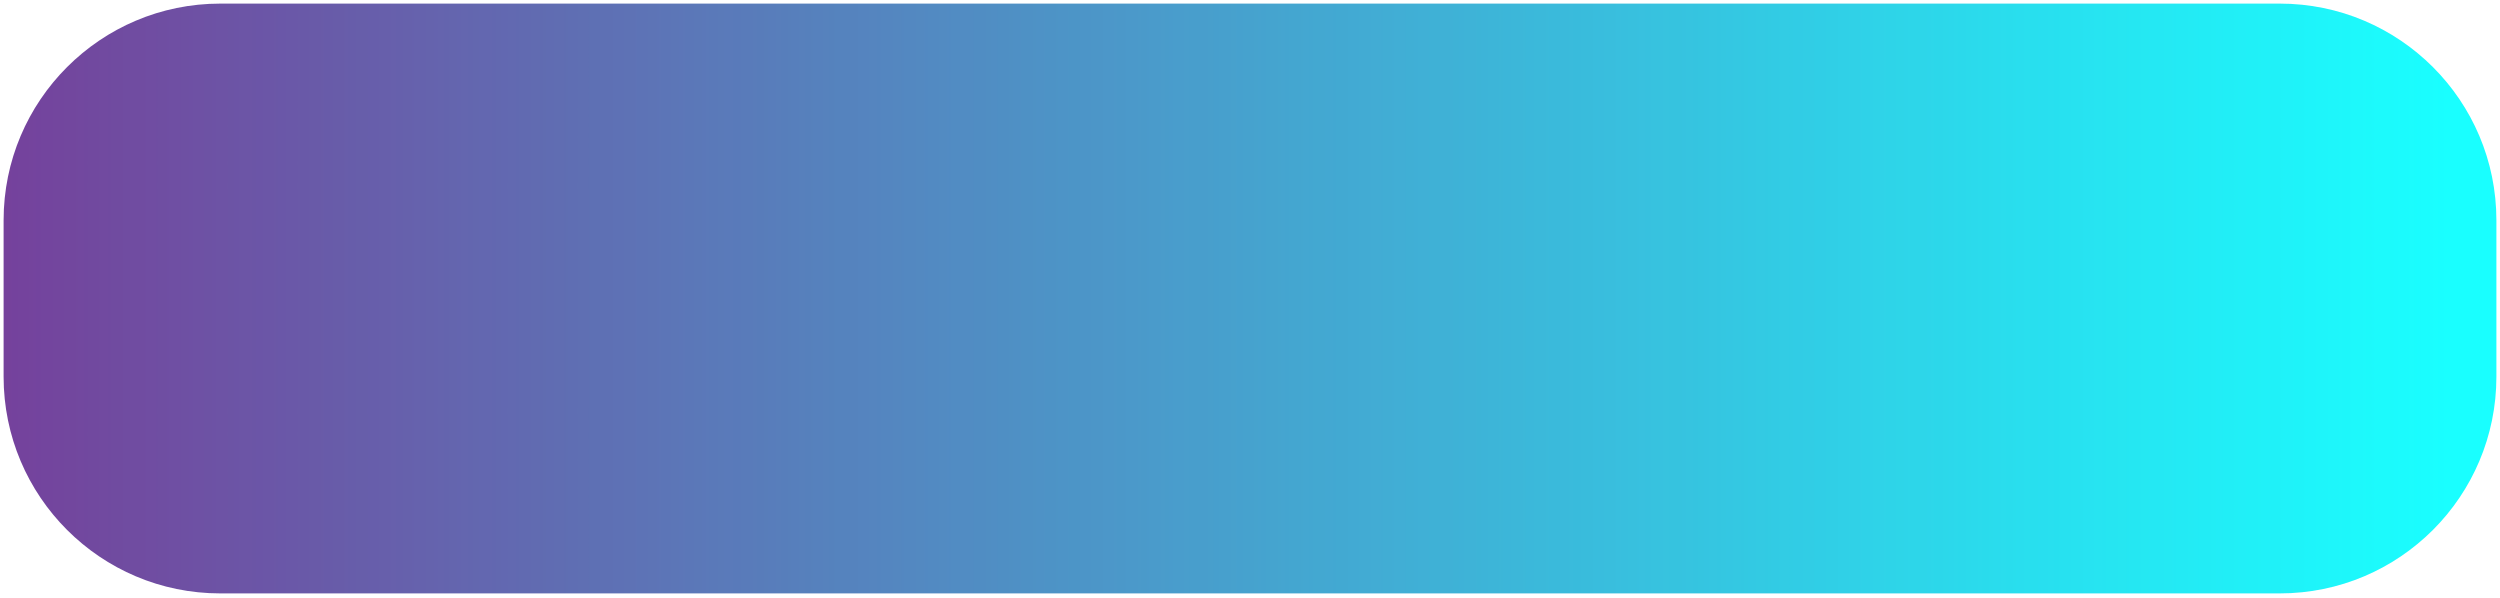
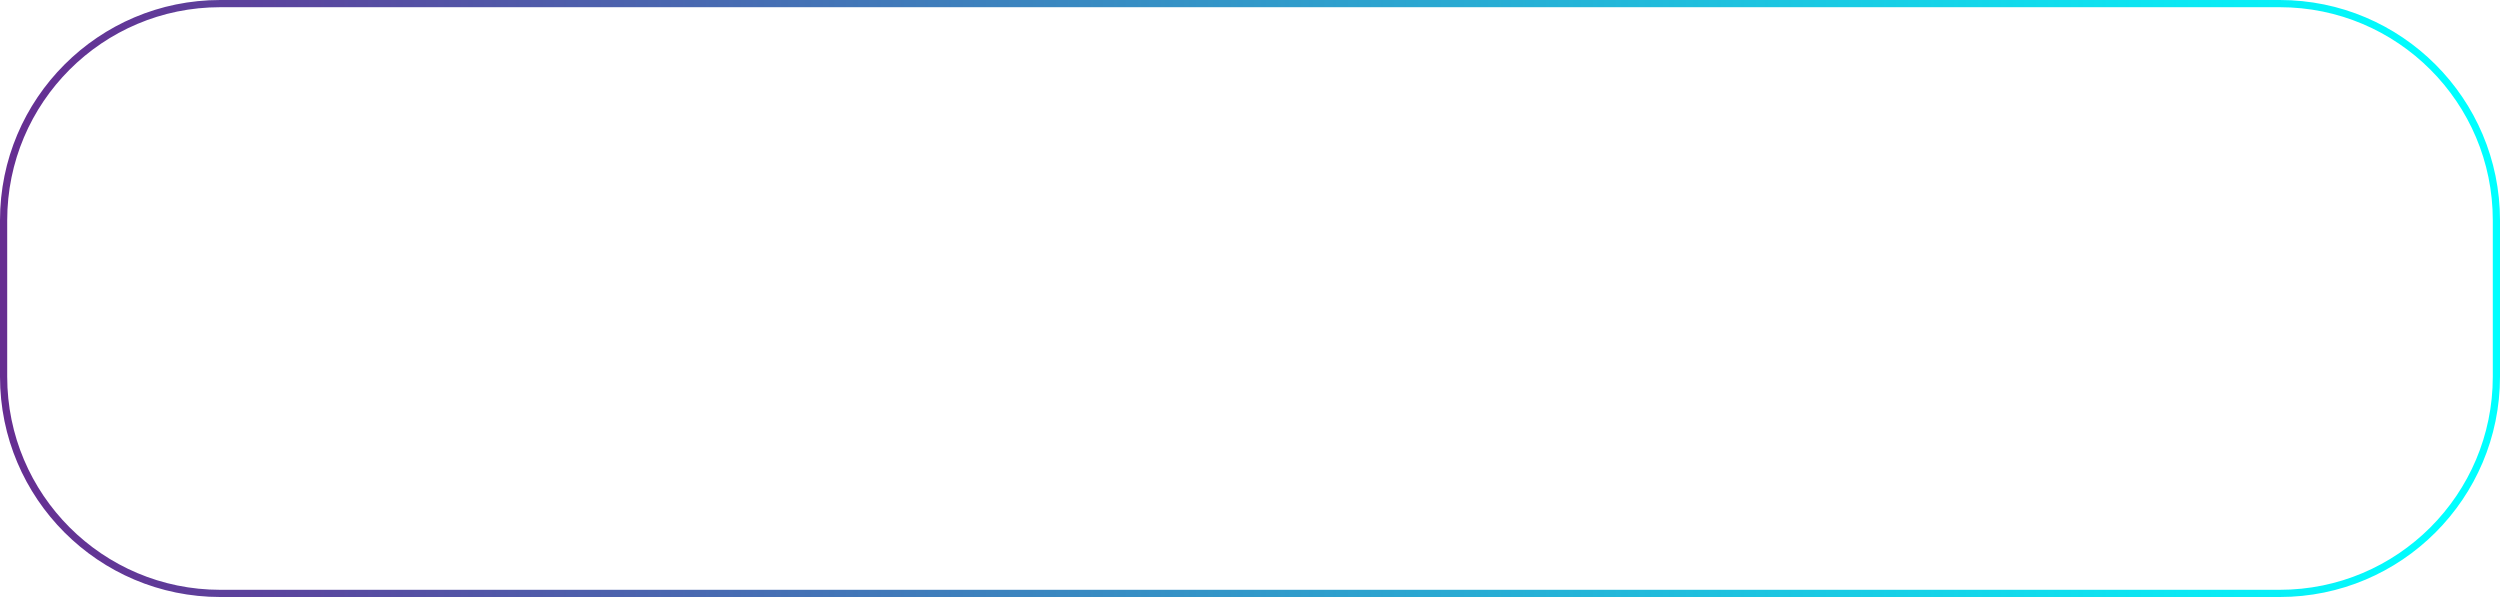
<svg xmlns="http://www.w3.org/2000/svg" viewBox="0 0 694.17 165.77">
  <defs>
-     <linearGradient id="a" y1="82.88" x2="694.17" y2="82.88" gradientUnits="userSpaceOnUse">
+     <style>
+             .cls-1 {
+                 fill: none;
+                 stroke-miterlimit: 10;
+                 stroke-width: 2px;
+                 stroke: url(#Degradado_sin_nombre_20);
+             }
+         </style>
+     <linearGradient id="Degradado_sin_nombre_20" y1="82.88" x2="694.17" y2="82.88" gradientUnits="userSpaceOnUse">
      <stop offset="0" stop-color="#662d91" />
-       <stop offset=".98" stop-color="#00ffff" />
+       <stop offset="0.98" stop-color="#0fff" />
    </linearGradient>
  </defs>
-   <g data-name="Capa 2">
-     <rect x="1" y="1" width="692.17" height="163.77" rx="60.17" style="opacity:.9;fill:url(#a);stroke-miterlimit:10;stroke-width:2px;" data-name="Capa 1" />
+   <g id="Capa_2" data-name="Capa 2">
+     <g id="Capa_1-2" data-name="Capa 1">
+       <rect class="cls-1" x="1" y="1" width="692.17" height="163.77" rx="60.17" />
+     </g>
  </g>
</svg>
